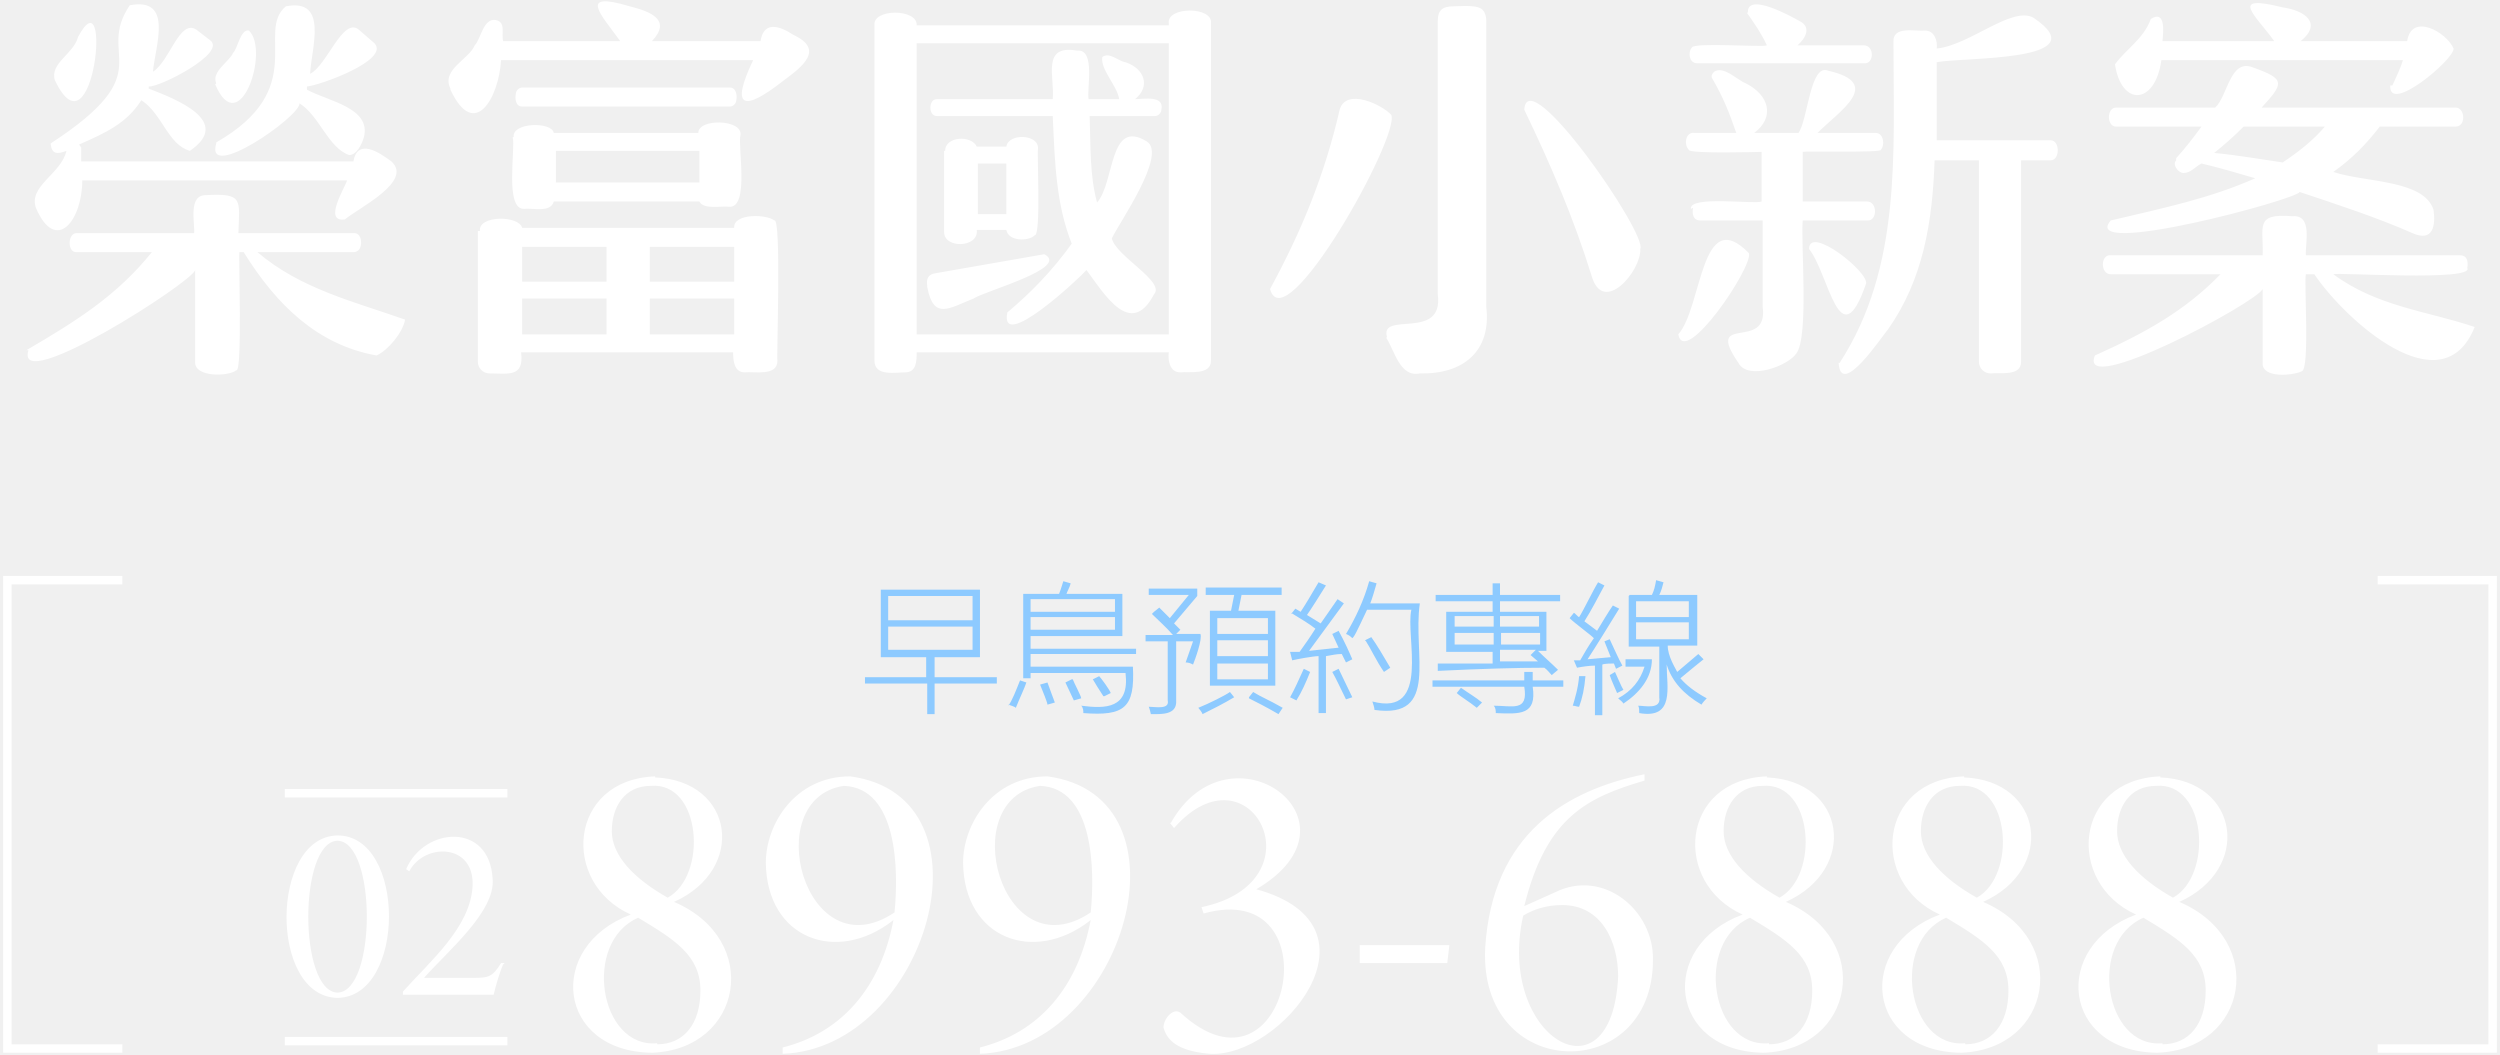
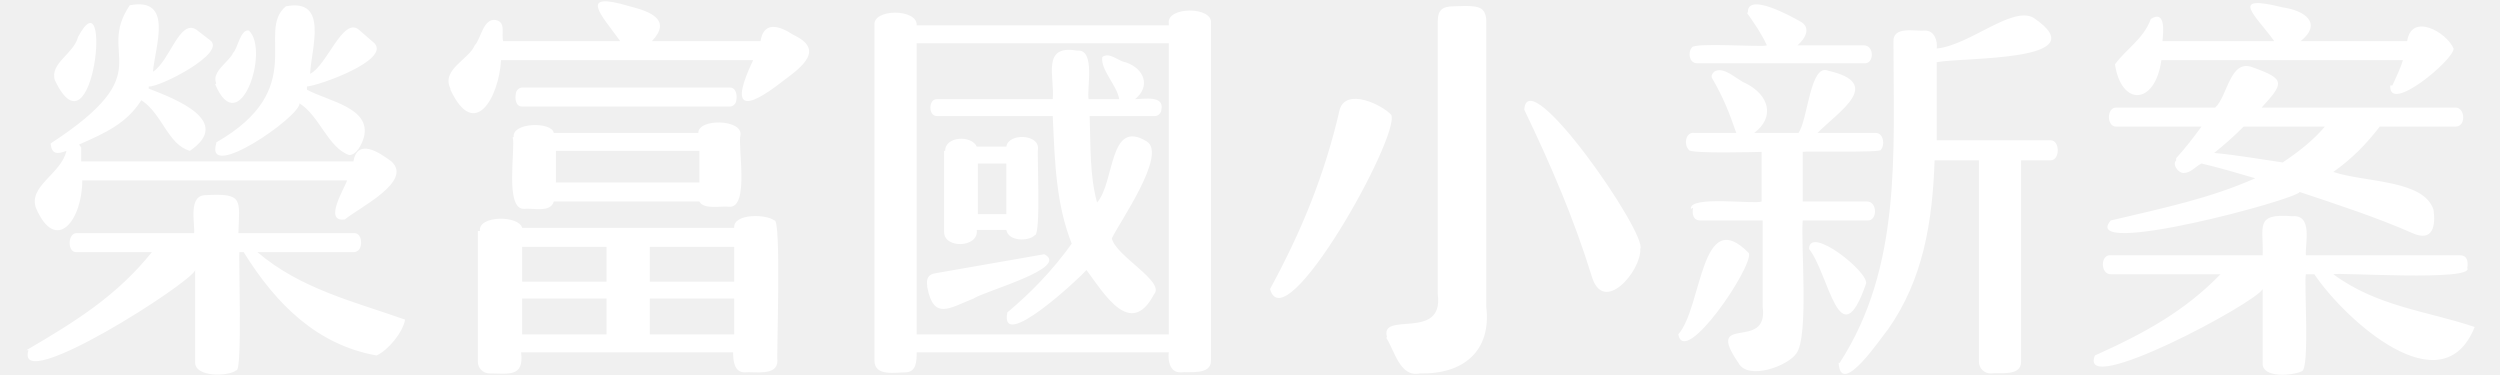
- <svg xmlns="http://www.w3.org/2000/svg" version="1.1" viewBox="0 0 237 100">
-   <path d="M48.1,98.7h-21.1M27,75.2h21.1M225.4,99.4h10.9v-44.4h-10.9M11.6,55H.7v44.4h10.9" fill="none" stroke="#fff" stroke-miterlimit="10" stroke-width=".8" />
-   <path d="M81.9,64.2h5.9v-1.9h-4.3v-6.4h9.4v6.4h-4.3v1.9h5.9v.6h-5.9v2.9h-.7v-2.9h-5.9v-.6ZM84.2,56.5v2.3h8v-2.3h-8ZM84.2,59.4v2.2h8v-2.2h-8ZM95.6,66.9c.4-.6.7-1.4,1.1-2.4l.6.2c-.2.6-.6,1.4-1,2.4-.1-.1-.4-.2-.7-.3h0ZM97,56.3h3.4c.2-.5.3-.9.4-1.2l.7.2c-.1.4-.3.7-.4,1h5.3v4h-8.7v1.2h10v.5h-10v1.2h9.7c.2,3.9-.8,4.7-4.7,4.4,0-.2,0-.5-.2-.7,2.3.3,4.6.3,4.2-3.1h-9v.5h-.7v-7.9h0ZM97.7,56.8v1.2h8v-1.2h-8ZM97.7,58.5v1.2h8v-1.2h-8ZM99.3,66.8c0-.2-.5-1.4-.7-1.9l.7-.2c.3.8.5,1.4.7,1.9l-.7.2ZM101.7,64.4c.1.3.8,1.6.8,1.8l-.7.2c-.1-.2-.6-1.3-.8-1.7l.6-.3h0ZM104.6,66c-.2-.3-.9-1.4-1-1.6l.6-.3c.2.2,1,1.3,1.1,1.6,0,0-.6.3-.6.3ZM109.4,58l.5-.4c.3.3.5.5,1,1l1.8-2.2h-3.8v-.6h4.6v.7l-2.2,2.6c.2.2.4.4.6.6l-.4.4h2.3c.2.5-.5,2.4-.7,2.9-.2-.1-.4-.2-.7-.2l.7-2h-1.6v5.6c.1,1.4-1.4,1.3-2.4,1.3,0,0-.1-.5-.2-.7.6,0,2,.3,1.8-.6,0,0,0-5.6,0-5.6h-2.1v-.6h2.6c-.7-.8-1.4-1.4-2-2ZM114,67.7c0-.1-.3-.5-.4-.6,1-.4,2.6-1.2,3-1.5l.4.5c-1,.6-2,1.1-3,1.6h0ZM114.3,55.7h7.2v.7h-3.8l-.3,1.5h3.5v7.1h-6.2v-7.1h2l.3-1.5h-2.7v-.7ZM115.4,58.6v1.5h4.8v-1.5h-4.8ZM115.4,60.7v1.5h4.8v-1.5h-4.8ZM115.4,62.9v1.5h4.8v-1.5h-4.8ZM118.4,66.1l.4-.5c.8.5,1.4.7,2.8,1.5l-.4.6c-1.2-.7-2.2-1.2-2.8-1.5ZM122.4,58.2l.4-.5.5.3c.4-.6,1-1.6,1.7-2.8l.7.3c-.5.8-1.5,2.4-1.8,2.8l1.3.8c.3-.4,1.1-1.6,1.6-2.3l.6.4c-1.1,1.5-2.2,3-3.3,4.5l2.8-.3-.6-1.3.6-.3c.6,1.1,1,2,1.3,2.7l-.6.3-.4-.8c-.5,0-.9.1-1.5.2v5.4h-.7v-5.4c-.5,0-2.1.3-2.5.4l-.2-.8h.9c.5-.7,1-1.4,1.5-2.2-.5-.4-1.3-.9-2.3-1.5h0ZM122.9,66.4l-.6-.3c.4-.7.8-1.6,1.3-2.7l.6.3c-.4,1-.8,1.9-1.3,2.7ZM126.3,63.7l.6-.3c.4.8.8,1.7,1.3,2.7l-.6.2c-.5-1-.9-1.9-1.3-2.6ZM128.2,60.5c-.1-.1-.3-.3-.6-.4.9-1.5,1.7-3.2,2.2-5l.7.2c-.2.7-.4,1.4-.6,1.9h4.7c-.7,4.8,1.9,11-4.3,10.1,0-.2-.1-.5-.2-.8,5.6,1.5,3.1-6.2,3.7-8.7h-4.2c-.4.8-1,2.2-1.3,2.6h0ZM129.4,60.7l.6-.3c.5.7,1.1,1.7,1.8,2.9l-.6.4c-.7-1-1.3-2.3-1.7-2.9h0ZM144.6,63.7h.7v.8h2.9v.6h-2.9c.4,2.7-1.2,2.6-3.5,2.5,0-.2,0-.5-.2-.7,1.8,0,3.3.6,2.9-1.8h-8.7v-.6h8.7v-.8h0ZM146.6,61.7h-.8c.6.6,1.3,1.2,1.9,1.8l-.6.5c-.2-.2-.4-.5-.7-.7-2.6,0-6,.1-10.1.3v-.7c1.2,0,4.2,0,5.2,0v-1.1h-4.4v-3.8h4.4v-1h-5.4v-.6h5.4v-1.1h.7v1.1h5.7v.6h-5.7v1h4.4v3.8h0ZM137.9,58.4v1h3.7v-1h-3.7ZM137.9,60v1.1h3.7v-1.1h-3.7ZM138.1,65.7l.4-.5c.7.5,1.4.9,2,1.4l-.5.5c-.6-.5-1.6-1.1-1.9-1.4h0ZM145.9,58.4h-3.7v1h3.7v-1ZM142.3,61.1h3.7v-1.1h-3.7v1.1ZM145.2,62l.4-.4h-3.4v1.1c1.3,0,2.5,0,3.6,0-.1-.1-.6-.5-.7-.6h0ZM152.1,60.8l.5-.2c.1.2.9,2,1.2,2.5l-.6.3-.2-.5c-.2,0-.9,0-1.1.1v4.8h-.7v-4.7c-.5,0-1.2.1-1.7.2l-.3-.7h.6c.4-.7.8-1.4,1.3-2.1-.4-.4-1.8-1.4-2.3-1.9l.4-.5c.1,0,.4.4.5.4.4-.6,1.3-2.5,1.8-3.3l.6.3c-.6,1.1-1.2,2.3-1.9,3.4.4.3.8.6,1.2.9.3-.5,1.2-2,1.5-2.4l.6.3c-.8,1.3-2.4,3.9-3,4.8l2.2-.2c-.1-.3-.5-1.2-.6-1.5ZM149.1,66.9c.2-.7.5-1.6.6-2.8h.6c-.1,1.2-.3,2.1-.6,2.9-.2,0-.4-.1-.6-.1h0ZM153.3,65.7c-.2-.5-.5-1.1-.7-1.7l.5-.3c.2.4.6,1.4.8,1.7l-.6.3h0ZM154.1,63.1v-.6h2.5c0,1.8-1.2,3.2-2.7,4.2-.1-.2-.3-.3-.5-.5,1.3-.7,2.1-1.7,2.5-3h-1.8ZM154.5,56.4h2.1c.2-.4.3-.8.4-1.4l.7.2c-.1.4-.2.8-.4,1.2h3.6v4.8h-2.8c0,1,.7,2.1.9,2.5.7-.6,1.4-1.2,2-1.7l.5.5c-.4.3-1.1.9-2.2,1.8.6.7,1.4,1.3,2.5,1.9,0,0-.4.4-.5.6-1.7-1-2.8-2.2-3.3-3.8,0,2.1.8,5.2-2.6,4.6,0-.3,0-.5-.1-.7.6,0,2.2.4,2-.8,0,0,0-4.8,0-4.8h-2.9v-4.8h0ZM155.1,57v1.5h5v-1.5h-5ZM155.1,59v1.6h5v-1.6h-5Z" fill="#8dcaff" />
-   <path d="M62.1,73.7c7.5.3,8.7,8.7,1.8,11.8,8.4,3.6,6.5,14-2.1,14.3-9-.1-10.1-10.1-2-13.1-6.7-3-5.9-12.8,2.3-13.1h0ZM62.3,99c2.5,0,4.1-1.9,4.1-5.1,0-3.3-2.4-4.8-5.9-6.9-5.3,2.3-3.7,12.4,1.8,11.9ZM61.7,74.5c-2.5,0-3.7,2-3.7,4.3s2.1,4.5,5.3,6.3c3.8-2.1,3.2-11-1.6-10.6h0ZM84.6,87.3c-5.3,4.1-11.9,1.7-12-5.5,0-3.7,2.8-8.2,8-8.2,14.2,1.9,7.3,25.8-6.4,26.3v-.6c5.6-1.4,9.3-5.7,10.5-12.1ZM80,74.5c-8.1,1.2-3.7,17.7,4.8,12,.4-4,.3-11.8-4.8-12h0ZM103.3,87.3c-5.3,4.1-11.9,1.7-12-5.5,0-3.7,2.8-8.2,8-8.2,14.2,1.9,7.3,25.8-6.4,26.3v-.6c5.6-1.4,9.3-5.7,10.5-12.1ZM98.6,74.5c-8.1,1.2-3.7,17.7,4.8,12,.4-4,.3-11.8-4.8-12h0ZM111,78c5.6-9.9,19-.1,8.1,6.3,12.7,3.5,2.3,16-4.4,15.6-2.4-.2-4-.9-4.4-2.5,0-.8.9-1.9,1.6-1.4,10.3,9.5,14.7-12.9,2.2-9.4l-.2-.6c11.5-2.4,4.6-15.7-2.6-7.5l-.4-.5h0ZM137.3,91.3h-8.4v-1.7h8.5l-.2,1.7ZM147.4,84.6c4.6-2.3,9.4,1.7,9.3,6.4,0,11.9-16.6,11.6-15.9-1.2.7-10.8,7.7-14.9,15.1-16.4v.6c-5.4,1.6-9.3,3.4-11.4,11.9,0,0,2.9-1.3,2.9-1.3ZM148.1,85.8c-1.5,0-2.7.4-3.7,1-2.6,11.5,8.4,18,9,5.8,0-3.4-1.6-6.8-5.3-6.8h0ZM167.5,73.7c7.5.3,8.7,8.7,1.8,11.8,8.4,3.6,6.5,14-2.1,14.3-9-.1-10.1-10.1-2-13.1-6.7-3-5.9-12.8,2.3-13.1h0ZM167.7,99c2.5,0,4.1-1.9,4.1-5.1,0-3.3-2.4-4.8-5.9-6.9-5.3,2.3-3.7,12.4,1.8,11.9ZM167.1,74.5c-2.5,0-3.7,2-3.7,4.3s2.1,4.5,5.3,6.3c3.8-2.1,3.2-11-1.6-10.6h0ZM186.2,73.7c7.5.3,8.7,8.7,1.8,11.8,8.4,3.6,6.5,14-2.1,14.3-9-.1-10.1-10.1-2-13.1-6.7-3-5.9-12.8,2.3-13.1h0ZM186.3,99c2.5,0,4.1-1.9,4.1-5.1,0-3.3-2.4-4.8-5.9-6.9-5.3,2.3-3.7,12.4,1.8,11.9ZM185.8,74.5c-2.5,0-3.7,2-3.7,4.3s2.1,4.5,5.3,6.3c3.8-2.1,3.2-11-1.6-10.6h0ZM204.8,73.7c7.5.3,8.7,8.7,1.8,11.8,8.4,3.6,6.5,14-2.1,14.3-9-.1-10.1-10.1-2-13.1-6.7-3-5.9-12.8,2.3-13.1h0ZM205,99c2.5,0,4.1-1.9,4.1-5.1,0-3.3-2.4-4.8-5.9-6.9-5.3,2.3-3.7,12.4,1.8,11.9ZM204.4,74.5c-2.5,0-3.7,2-3.7,4.3s2.1,4.5,5.3,6.3c3.8-2.1,3.2-11-1.6-10.6h0ZM32,79.2c6.5,0,6.5,15.3,0,15.4-6.5-.1-6.4-15.3,0-15.4ZM32,79.7c-3.7.1-3.7,14.3,0,14.4,3.7-.1,3.7-14.3,0-14.4h0ZM47.7,91.4c-.3.7-.7,2-.9,2.9h-8.6v-.3c2.6-2.9,6.4-6.1,6.6-10,.2-4.1-4.6-4.1-6-1.4l-.3-.2c1.7-4,7.9-4.5,8.2.9.3,3.1-4.3,6.9-6.5,9.4h4.8c1.3,0,1.7-.1,2.5-1.4h.3c0,.1,0,.1,0,.1ZM2.5,33.2c4.8-2.8,8.6-5.2,11.9-9.3h-7.2c-.8,0-.8-1.7,0-1.8,0,0,11.2,0,11.2,0,.1-.9-.6-3.6,1.1-3.6,3.6-.2,3.2.4,3.1,3.6h11c.7,0,.8,1.2.4,1.6-.1.1-.3.2-.4.2h-9.2c4.1,3.5,9.2,4.7,14,6.4-.2,1.2-1.6,2.9-2.7,3.4-5.6-1-9.5-4.8-12.6-9.8h-.4c-.1.2.3,11.5-.3,11.2-.7.6-4,.7-3.9-.8,0,0,0-8.7,0-8.7-.2,1.1-17.2,12-15.8,7.6ZM3.4,19.7c-.7-2.1,2.4-3.2,2.9-5.4-.8.3-1.4.4-1.5-.7C15.4,6.7,9,5.4,12.3.5c4.2-.8,2.4,3.9,2.2,6.3,1.6-1,2.5-5,4.1-4,0,0,1.3,1,1.3,1,1.7,1.2-4.8,4.5-5.8,4.4v.2c2.6,1,8,3.1,3.9,5.9-2.1-.6-2.6-3.5-4.6-4.8-1.4,2.2-3.4,3.1-5.9,4.2l.2.3c0,.4,0,.8,0,1.3h25.8c.4-2.2,2.4-.9,3.6,0,2.1,1.9-3.1,4.4-4.4,5.5-2.1.3,0-3,.2-3.7H7.8c0,3.8-2.5,7-4.4,2.6ZM5.2,7.6c-.5-1.6,1.8-2.5,2.2-4.1,3.3-6.2,1.5,11.9-2.2,4.1h0ZM20.5,13.5c8.9-5.1,3.7-10.5,6.6-12.9,4.1-.8,2.4,4,2.3,6.4,1.6-.8,3.1-5.4,4.6-4.2,0,0,1.5,1.3,1.5,1.3,1.5,1.6-5.2,4-6.4,4.1v.3c2,1.1,6.1,1.7,5.4,4.5-.2.7-.7,1.7-1.4,1.7-2-.7-2.8-3.7-4.7-4.9,0,1.3-9,7.5-7.9,3.8h0ZM20.5,7.9c-.5-1.1,1.3-2.1,1.6-2.9.4-.3.7-2.3,1.5-2.1,2,1.9-.9,10.5-3.2,5.1ZM42.7,8.4c-.9-1.8,1.8-2.8,2.3-4.1.6-.6.8-2.6,2-2.4,1,.2.5,1.3.7,2h11.1c-1.8-2.5-4.1-4.8.9-3.3,2,.5,4,1.3,2.1,3.3h10.3c.3-2,1.9-1.4,3.1-.6,3,1.4.9,3-1,4.4-3.7,2.9-5,2.6-2.8-2h-23.9c-.2,3.5-2.5,7.7-4.8,2.8ZM45.5,21.9c-.2-1.5,3.7-1.5,4-.3h20.1c-.1-1.4,3.1-1.3,3.8-.7.7-.4.2,13.2.3,13.3,0,1.5-2.2,1-3.1,1.1-1,0-1.1-1.1-1.1-1.9h-20.1c.3,2.4-1.2,2-3,2-.6,0-1.1-.5-1.1-1.1,0,0,0-12.4,0-12.4ZM48.7,13c-.2-1.4,3.6-1.5,3.8-.4h13.7c0-1.4,4.2-1.3,4,.2-.3.9.9,7-1.1,6.8-.7-.1-2.4.3-2.8-.5h-13.8c-.3,1.1-2,.6-2.8.7-1.9.1-.8-5.8-1.1-6.8h0ZM48.9,8.9c0-.3.3-.6.6-.6,0,0,19.7,0,19.7,0,.6,0,.7.8.6,1.2,0,.3-.3.6-.6.6,0,0-19.7,0-19.7,0-.6,0-.7-.7-.6-1.2ZM49.5,26.7h8v-3.3h-8v3.3ZM49.5,31.7h8v-3.4h-8v3.4ZM52.7,17.3h13.6v-3h-13.6v3ZM61.6,26.7h8v-3.3h-8v3.3ZM61.6,31.7h8v-3.4h-8v3.4ZM110.8,2.2c-.2-1.6,4.2-1.6,4,0,0,0,0,32,0,32,0,1.4-2.1,1-2.9,1.1-1,0-1.2-1.1-1.1-1.9h-23.9c0,.8,0,1.9-1.1,1.9-.9,0-2.9.4-2.9-1.1,0,0,0-31.8,0-31.8-.2-1.6,4.1-1.6,4,0h23.9v-.2ZM86.9,31.7h23.9V4.1h-23.9v27.6ZM87.9,27.1c-.1-.7.1-1.1.8-1.2l10.3-1.8c2.5,1.3-5.7,3.5-6.7,4.2-2.3.9-3.8,2.1-4.4-1.1h0ZM95.4,29.7c2.4-2,4.4-4.1,6.2-6.6-1.5-3.8-1.6-7.7-1.8-12.1h-11c-.8,0-.8-1.6,0-1.6,0,0,11,0,11,0,.2-2.1-1.1-5.2,2.3-4.6,1.8-.2.9,3.7,1.1,4.6h2.9c-.2-1.3-1.8-2.8-1.6-4,.7-.5,1.5.4,2.2.5,1.8.6,2.4,2.3.9,3.5.8,0,2.8-.4,2.5,1,0,.3-.3.6-.6.6,0,0-6.2,0-6.2,0,.1,3,0,5.6.7,8.2,1.7-1.9,1.1-8,4.7-5.8,2,1.2-2.6,7.7-3.3,9.2.4,1.7,5.1,4.1,4,5.3-2.2,4.2-4.7,0-6.4-2.3-.7.8-8.3,7.9-7.5,4ZM89.6,14.3c0-1.4,2.5-1.5,3-.4h2.8c.2-1.3,3.1-1.2,3,.2-.1.4.3,8.2-.3,8.2-.6.6-2.5.6-2.7-.5h-2.8c.2,1.7-3.1,1.8-3.1.2,0,0,0-7.7,0-7.7h0ZM92.7,20.3h2.7v-4.8h-2.7v4.8ZM120.4,27.4c3-5.5,5.2-10.9,6.6-17,.6-2.1,4-.5,4.9.5.8,2.1-10.1,21.6-11.5,16.5ZM131.5,32c-.8-2.6,5.4.4,4.8-4.1,0,0,0-25.9,0-25.9,0-1,.4-1.4,1.5-1.4.7,0,2.4-.2,2.8.4.2.2.3.6.3,1v27.1c.5,4.2-2.2,6.4-6.3,6.3-1.9.4-2.4-2.2-3.2-3.4ZM144.5,10.4c.3-4.7,11.7,11.8,11,13.2.1,2.1-3.5,6.3-4.6,2.6-1.7-5.5-3.9-10.6-6.4-15.8ZM159.1,31.7c2.3-2.6,2.1-12.4,6.7-7.7.4,1.3-6.1,10.9-6.7,7.7h0ZM160.3,19.8c-.2-1.3,6.1-.4,6.7-.7v-4.7c-.2,0-7,.2-6.9-.2-.5-.5-.3-1.7.5-1.6,0,0,4,0,4,0-.7-2-1.2-3.3-2.3-5.2-.1-.2,0-.4.2-.6.9-.6,2.2.8,3,1.1,2.2,1.1,2.8,3.2.8,4.7h4.2c.9-1.3,1.1-6.6,2.8-5.9,5.3,1.2,1.1,3.8-1,5.9h5.5c.8,0,.9,1.2.5,1.6.2.3-7.3.1-7.4.2v4.7h6.1c1,0,1,1.9,0,1.8,0,0-6.1,0-6.1,0-.2,2.1.6,11-.6,12.6-.8,1.2-4.6,2.6-5.5.9-3.3-4.8,2.9-1,2.3-5.3,0,0,0-8.2,0-8.2h-5.9c-.7,0-.8-.6-.7-1.2h0ZM165.7,1.2c-.1-2,4.2.4,4.9.8,1.2.6.5,1.7-.2,2.3h6.3c1,0,1,1.8,0,1.7,0,0-15.8,0-15.8,0-.8,0-.9-1.1-.5-1.5.2-.5,6.7,0,7.1-.2-.5-1.1-1.2-2.1-1.9-3.1h0ZM171.5,23.6c0-2.3,5.7,2.2,5.4,3.3-2.5,7.2-3.5-.9-5.4-3.3ZM174.4,34.4c5.9-9.1,5.1-19.9,5.1-30.4-.1-1.6,2.1-1,3-1.1.9,0,1.2,1,1.1,1.7,3.1-.3,7.2-4.1,9.2-2.9,6.2,4.2-6.8,3.7-9.2,4.2v7.4h10.8c.9,0,.9,1.9,0,1.9,0,0-2.8,0-2.8,0v19.1c0,1.4-2,1-2.9,1.1-.6,0-1.1-.5-1.1-1.1,0,0,0-19.1,0-19.1h-4.2c-.2,5.9-1.1,11.3-4.4,16-.6.7-4.5,6.6-4.7,3.2h0ZM198.6,33.7c4.9-2.2,8.6-4.3,11.9-7.7h-10.4c-1,0-1-1.9,0-1.8,0,0,14.4,0,14.4,0,.1-2.7-.8-4,2.8-3.7,2-.2,1.2,2.7,1.3,3.7h14.6c.7,0,.8.6.7,1.2.7,1.3-12.4.4-12.7.6,4.2,3.1,9,3.5,13.4,5-3.1,7.7-12.3-.7-15.2-5h-.8c-.2.5.4,9.1-.4,9.2-.8.4-3.8.7-3.7-.8,0,0,0-7,0-7-.6,1.3-17.6,10.4-15.9,6.3ZM206.3,15c.9-1,1.6-1.9,2.4-3h-8.1c-.9,0-.9-1.8,0-1.8,0,0,9.4,0,9.4,0,1.2-1.1,1.4-4.7,3.6-3.8,3.1,1.1,2.9,1.5.8,3.8h18.4c.9,0,1,1.8,0,1.8,0,0-7.2,0-7.2,0-1.3,1.7-2.7,3.1-4.4,4.3,2.9,1,8.6.7,9.5,3.6.2,1.4,0,3.1-2,2.2-3.4-1.5-7.1-2.7-10.7-3.9-.2.7-21,6.3-17.9,2.7,5.1-1.2,9.4-2.1,13.7-4-1.7-.5-3.4-1-5.1-1.4-.6.3-1,.9-1.7.9-.5,0-1.1-.8-.7-1.2h0ZM226.8,8.1c.4-.9.8-1.7,1-2.4h-22.9c-.6,4.3-3.8,4.4-4.4.4,1.1-1.5,2.7-2.4,3.4-4.3,1.4-.9,1.2,1.2,1.1,2.1h10.6c-1.8-2.5-4.4-4.5.8-3.2,2.1.3,3.8,1.5,1.7,3.2h10.1c.4-2.7,3.7-.9,4.4.7.1,1-6.2,6.3-6,3.5h0ZM212.7,12c-.9.9-1.8,1.7-2.8,2.5,2.2.2,4.4.6,6.5.9,1.5-1,2.9-2.1,4-3.4h-7.8,0Z" fill="#fff" />
+ <svg xmlns="http://www.w3.org/2000/svg" id="_圖層_1" data-name="圖層_1" version="1.1" viewBox="0 0 237 35.5">
+   <path d="M2.5,33.2c4.8-2.8,8.6-5.2,11.9-9.3h-7.2c-.8,0-.8-1.7,0-1.8,0,0,11.2,0,11.2,0,.1-.9-.6-3.6,1.1-3.6,3.6-.2,3.2.4,3.1,3.6h11c.7,0,.8,1.2.4,1.6-.1.1-.3.2-.4.2h-9.2c4.1,3.5,9.2,4.7,14,6.4-.2,1.2-1.6,2.9-2.7,3.4-5.6-1-9.5-4.8-12.6-9.8h-.4c-.1.2.3,11.5-.3,11.2-.7.6-4,.7-3.9-.8,0,0,0-8.7,0-8.7-.2,1.1-17.2,12-15.8,7.6ZM3.4,19.7c-.7-2.1,2.4-3.2,2.9-5.4-.8.3-1.4.4-1.5-.7C15.4,6.7,9,5.4,12.3.5c4.2-.8,2.4,3.9,2.2,6.3,1.6-1,2.5-5,4.1-4,0,0,1.3,1,1.3,1,1.7,1.2-4.8,4.5-5.8,4.4v.2c2.6,1,8,3.1,3.9,5.9-2.1-.6-2.6-3.5-4.6-4.8-1.4,2.2-3.4,3.1-5.9,4.2l.2.3c0,.4,0,.8,0,1.3h25.8c.4-2.2,2.4-.9,3.6,0,2.1,1.9-3.1,4.4-4.4,5.5-2.1.3,0-3,.2-3.7H7.8c0,3.8-2.5,7-4.4,2.6ZM5.2,7.6c-.5-1.6,1.8-2.5,2.2-4.1,3.3-6.2,1.5,11.9-2.2,4.1h0ZM20.5,13.5c8.9-5.1,3.7-10.5,6.6-12.9,4.1-.8,2.4,4,2.3,6.4,1.6-.8,3.1-5.4,4.6-4.2,0,0,1.5,1.3,1.5,1.3,1.5,1.6-5.2,4-6.4,4.1v.3c2,1.1,6.1,1.7,5.4,4.5-.2.7-.7,1.7-1.4,1.7-2-.7-2.8-3.7-4.7-4.9,0,1.3-9,7.5-7.9,3.8h0ZM20.5,7.9c-.5-1.1,1.3-2.1,1.6-2.9.4-.3.7-2.3,1.5-2.1,2,1.9-.9,10.5-3.2,5.1ZM42.7,8.4c-.9-1.8,1.8-2.8,2.3-4.1.6-.6.8-2.6,2-2.4,1,.2.5,1.3.7,2h11.1c-1.8-2.5-4.1-4.8.9-3.3,2,.5,4,1.3,2.1,3.3h10.3c.3-2,1.9-1.4,3.1-.6,3,1.4.9,3-1,4.4-3.7,2.9-5,2.6-2.8-2h-23.9c-.2,3.5-2.5,7.7-4.8,2.8ZM45.5,21.9c-.2-1.5,3.7-1.5,4-.3h20.1c-.1-1.4,3.1-1.3,3.8-.7.7-.4.2,13.2.3,13.3,0,1.5-2.2,1-3.1,1.1-1,0-1.1-1.1-1.1-1.9h-20.1c.3,2.4-1.2,2-3,2-.6,0-1.1-.5-1.1-1.1,0,0,0-12.4,0-12.4ZM48.7,13c-.2-1.4,3.6-1.5,3.8-.4h13.7c0-1.4,4.2-1.3,4,.2-.3.9.9,7-1.1,6.8-.7-.1-2.4.3-2.8-.5h-13.8c-.3,1.1-2,.6-2.8.7-1.9.1-.8-5.8-1.1-6.8h0ZM48.9,8.9c0-.3.3-.6.6-.6,0,0,19.7,0,19.7,0,.6,0,.7.8.6,1.2,0,.3-.3.6-.6.6,0,0-19.7,0-19.7,0-.6,0-.7-.7-.6-1.2ZM49.5,26.7h8v-3.3h-8v3.3ZM49.5,31.7h8v-3.4h-8v3.4ZM52.7,17.3h13.6v-3h-13.6v3ZM61.6,26.7h8v-3.3h-8v3.3ZM61.6,31.7h8v-3.4h-8v3.4ZM110.8,2.2c-.2-1.6,4.2-1.6,4,0,0,0,0,32,0,32,0,1.4-2.1,1-2.9,1.1-1,0-1.2-1.1-1.1-1.9h-23.9c0,.8,0,1.9-1.1,1.9-.9,0-2.9.4-2.9-1.1,0,0,0-31.8,0-31.8-.2-1.6,4.1-1.6,4,0h23.9v-.2ZM86.9,31.7h23.9V4.1h-23.9v27.6ZM87.9,27.1c-.1-.7.1-1.1.8-1.2l10.3-1.8c2.5,1.3-5.7,3.5-6.7,4.2-2.3.9-3.8,2.1-4.4-1.1h0ZM95.4,29.7c2.4-2,4.4-4.1,6.2-6.6-1.5-3.8-1.6-7.7-1.8-12.1h-11c-.8,0-.8-1.6,0-1.6,0,0,11,0,11,0,.2-2.1-1.1-5.2,2.3-4.6,1.8-.2.9,3.7,1.1,4.6h2.9c-.2-1.3-1.8-2.8-1.6-4,.7-.5,1.5.4,2.2.5,1.8.6,2.4,2.3.9,3.5.8,0,2.8-.4,2.5,1,0,.3-.3.6-.6.6,0,0-6.2,0-6.2,0,.1,3,0,5.6.7,8.2,1.7-1.9,1.1-8,4.7-5.8,2,1.2-2.6,7.7-3.3,9.2.4,1.7,5.1,4.1,4,5.3-2.2,4.2-4.7,0-6.4-2.3-.7.8-8.3,7.9-7.5,4ZM89.6,14.3c0-1.4,2.5-1.5,3-.4h2.8c.2-1.3,3.1-1.2,3,.2-.1.4.3,8.2-.3,8.2-.6.6-2.5.6-2.7-.5h-2.8c.2,1.7-3.1,1.8-3.1.2,0,0,0-7.7,0-7.7h0ZM92.7,20.3h2.7v-4.8h-2.7v4.8ZM120.4,27.4c3-5.5,5.2-10.9,6.6-17,.6-2.1,4-.5,4.9.5.8,2.1-10.1,21.6-11.5,16.5ZM131.5,32c-.8-2.6,5.4.4,4.8-4.1,0,0,0-25.9,0-25.9,0-1,.4-1.4,1.5-1.4.7,0,2.4-.2,2.8.4.2.2.3.6.3,1v27.1c.5,4.2-2.2,6.4-6.3,6.3-1.9.4-2.4-2.2-3.2-3.4ZM144.5,10.4c.3-4.7,11.7,11.8,11,13.2.1,2.1-3.5,6.3-4.6,2.6-1.7-5.5-3.9-10.6-6.4-15.8ZM159.1,31.7c2.3-2.6,2.1-12.4,6.7-7.7.4,1.3-6.1,10.9-6.7,7.7h0ZM160.3,19.8c-.2-1.3,6.1-.4,6.7-.7v-4.7c-.2,0-7,.2-6.9-.2-.5-.5-.3-1.7.5-1.6,0,0,4,0,4,0-.7-2-1.2-3.3-2.3-5.2-.1-.2,0-.4.2-.6.9-.6,2.2.8,3,1.1,2.2,1.1,2.8,3.2.8,4.7h4.2c.9-1.3,1.1-6.6,2.8-5.9,5.3,1.2,1.1,3.8-1,5.9h5.5c.8,0,.9,1.2.5,1.6.2.3-7.3.1-7.4.2v4.7h6.1c1,0,1,1.9,0,1.8,0,0-6.1,0-6.1,0-.2,2.1.6,11-.6,12.6-.8,1.2-4.6,2.6-5.5.9-3.3-4.8,2.9-1,2.3-5.3,0,0,0-8.2,0-8.2h-5.9c-.7,0-.8-.6-.7-1.2h0ZM165.7,1.2c-.1-2,4.2.4,4.9.8,1.2.6.5,1.7-.2,2.3h6.3c1,0,1,1.8,0,1.7,0,0-15.8,0-15.8,0-.8,0-.9-1.1-.5-1.5.2-.5,6.7,0,7.1-.2-.5-1.1-1.2-2.1-1.9-3.1h0ZM171.5,23.6c0-2.3,5.7,2.2,5.4,3.3-2.5,7.2-3.5-.9-5.4-3.3ZM174.4,34.4c5.9-9.1,5.1-19.9,5.1-30.4-.1-1.6,2.1-1,3-1.1.9,0,1.2,1,1.1,1.7,3.1-.3,7.2-4.1,9.2-2.9,6.2,4.2-6.8,3.7-9.2,4.2v7.4h10.8c.9,0,.9,1.9,0,1.9,0,0-2.8,0-2.8,0v19.1c0,1.4-2,1-2.9,1.1-.6,0-1.1-.5-1.1-1.1,0,0,0-19.1,0-19.1h-4.2c-.2,5.9-1.1,11.3-4.4,16-.6.7-4.5,6.6-4.7,3.2h0ZM198.6,33.7c4.9-2.2,8.6-4.3,11.9-7.7h-10.4c-1,0-1-1.9,0-1.8,0,0,14.4,0,14.4,0,.1-2.7-.8-4,2.8-3.7,2-.2,1.2,2.7,1.3,3.7h14.6c.7,0,.8.6.7,1.2.7,1.3-12.4.4-12.7.6,4.2,3.1,9,3.5,13.4,5-3.1,7.7-12.3-.7-15.2-5h-.8c-.2.5.4,9.1-.4,9.2-.8.4-3.8.7-3.7-.8,0,0,0-7,0-7-.6,1.3-17.6,10.4-15.9,6.3ZM206.3,15c.9-1,1.6-1.9,2.4-3h-8.1c-.9,0-.9-1.8,0-1.8,0,0,9.4,0,9.4,0,1.2-1.1,1.4-4.7,3.6-3.8,3.1,1.1,2.9,1.5.8,3.8h18.4c.9,0,1,1.8,0,1.8,0,0-7.2,0-7.2,0-1.3,1.7-2.7,3.1-4.4,4.3,2.9,1,8.6.7,9.5,3.6.2,1.4,0,3.1-2,2.2-3.4-1.5-7.1-2.7-10.7-3.9-.2.7-21,6.3-17.9,2.7,5.1-1.2,9.4-2.1,13.7-4-1.7-.5-3.4-1-5.1-1.4-.6.3-1,.9-1.7.9-.5,0-1.1-.8-.7-1.2h0ZM226.8,8.1c.4-.9.8-1.7,1-2.4h-22.9c-.6,4.3-3.8,4.4-4.4.4,1.1-1.5,2.7-2.4,3.4-4.3,1.4-.9,1.2,1.2,1.1,2.1h10.6c-1.8-2.5-4.4-4.5.8-3.2,2.1.3,3.8,1.5,1.7,3.2h10.1c.4-2.7,3.7-.9,4.4.7.1,1-6.2,6.3-6,3.5h0ZM212.7,12c-.9.9-1.8,1.7-2.8,2.5,2.2.2,4.4.6,6.5.9,1.5-1,2.9-2.1,4-3.4h-7.8,0Z" fill="#fff" />
</svg>
